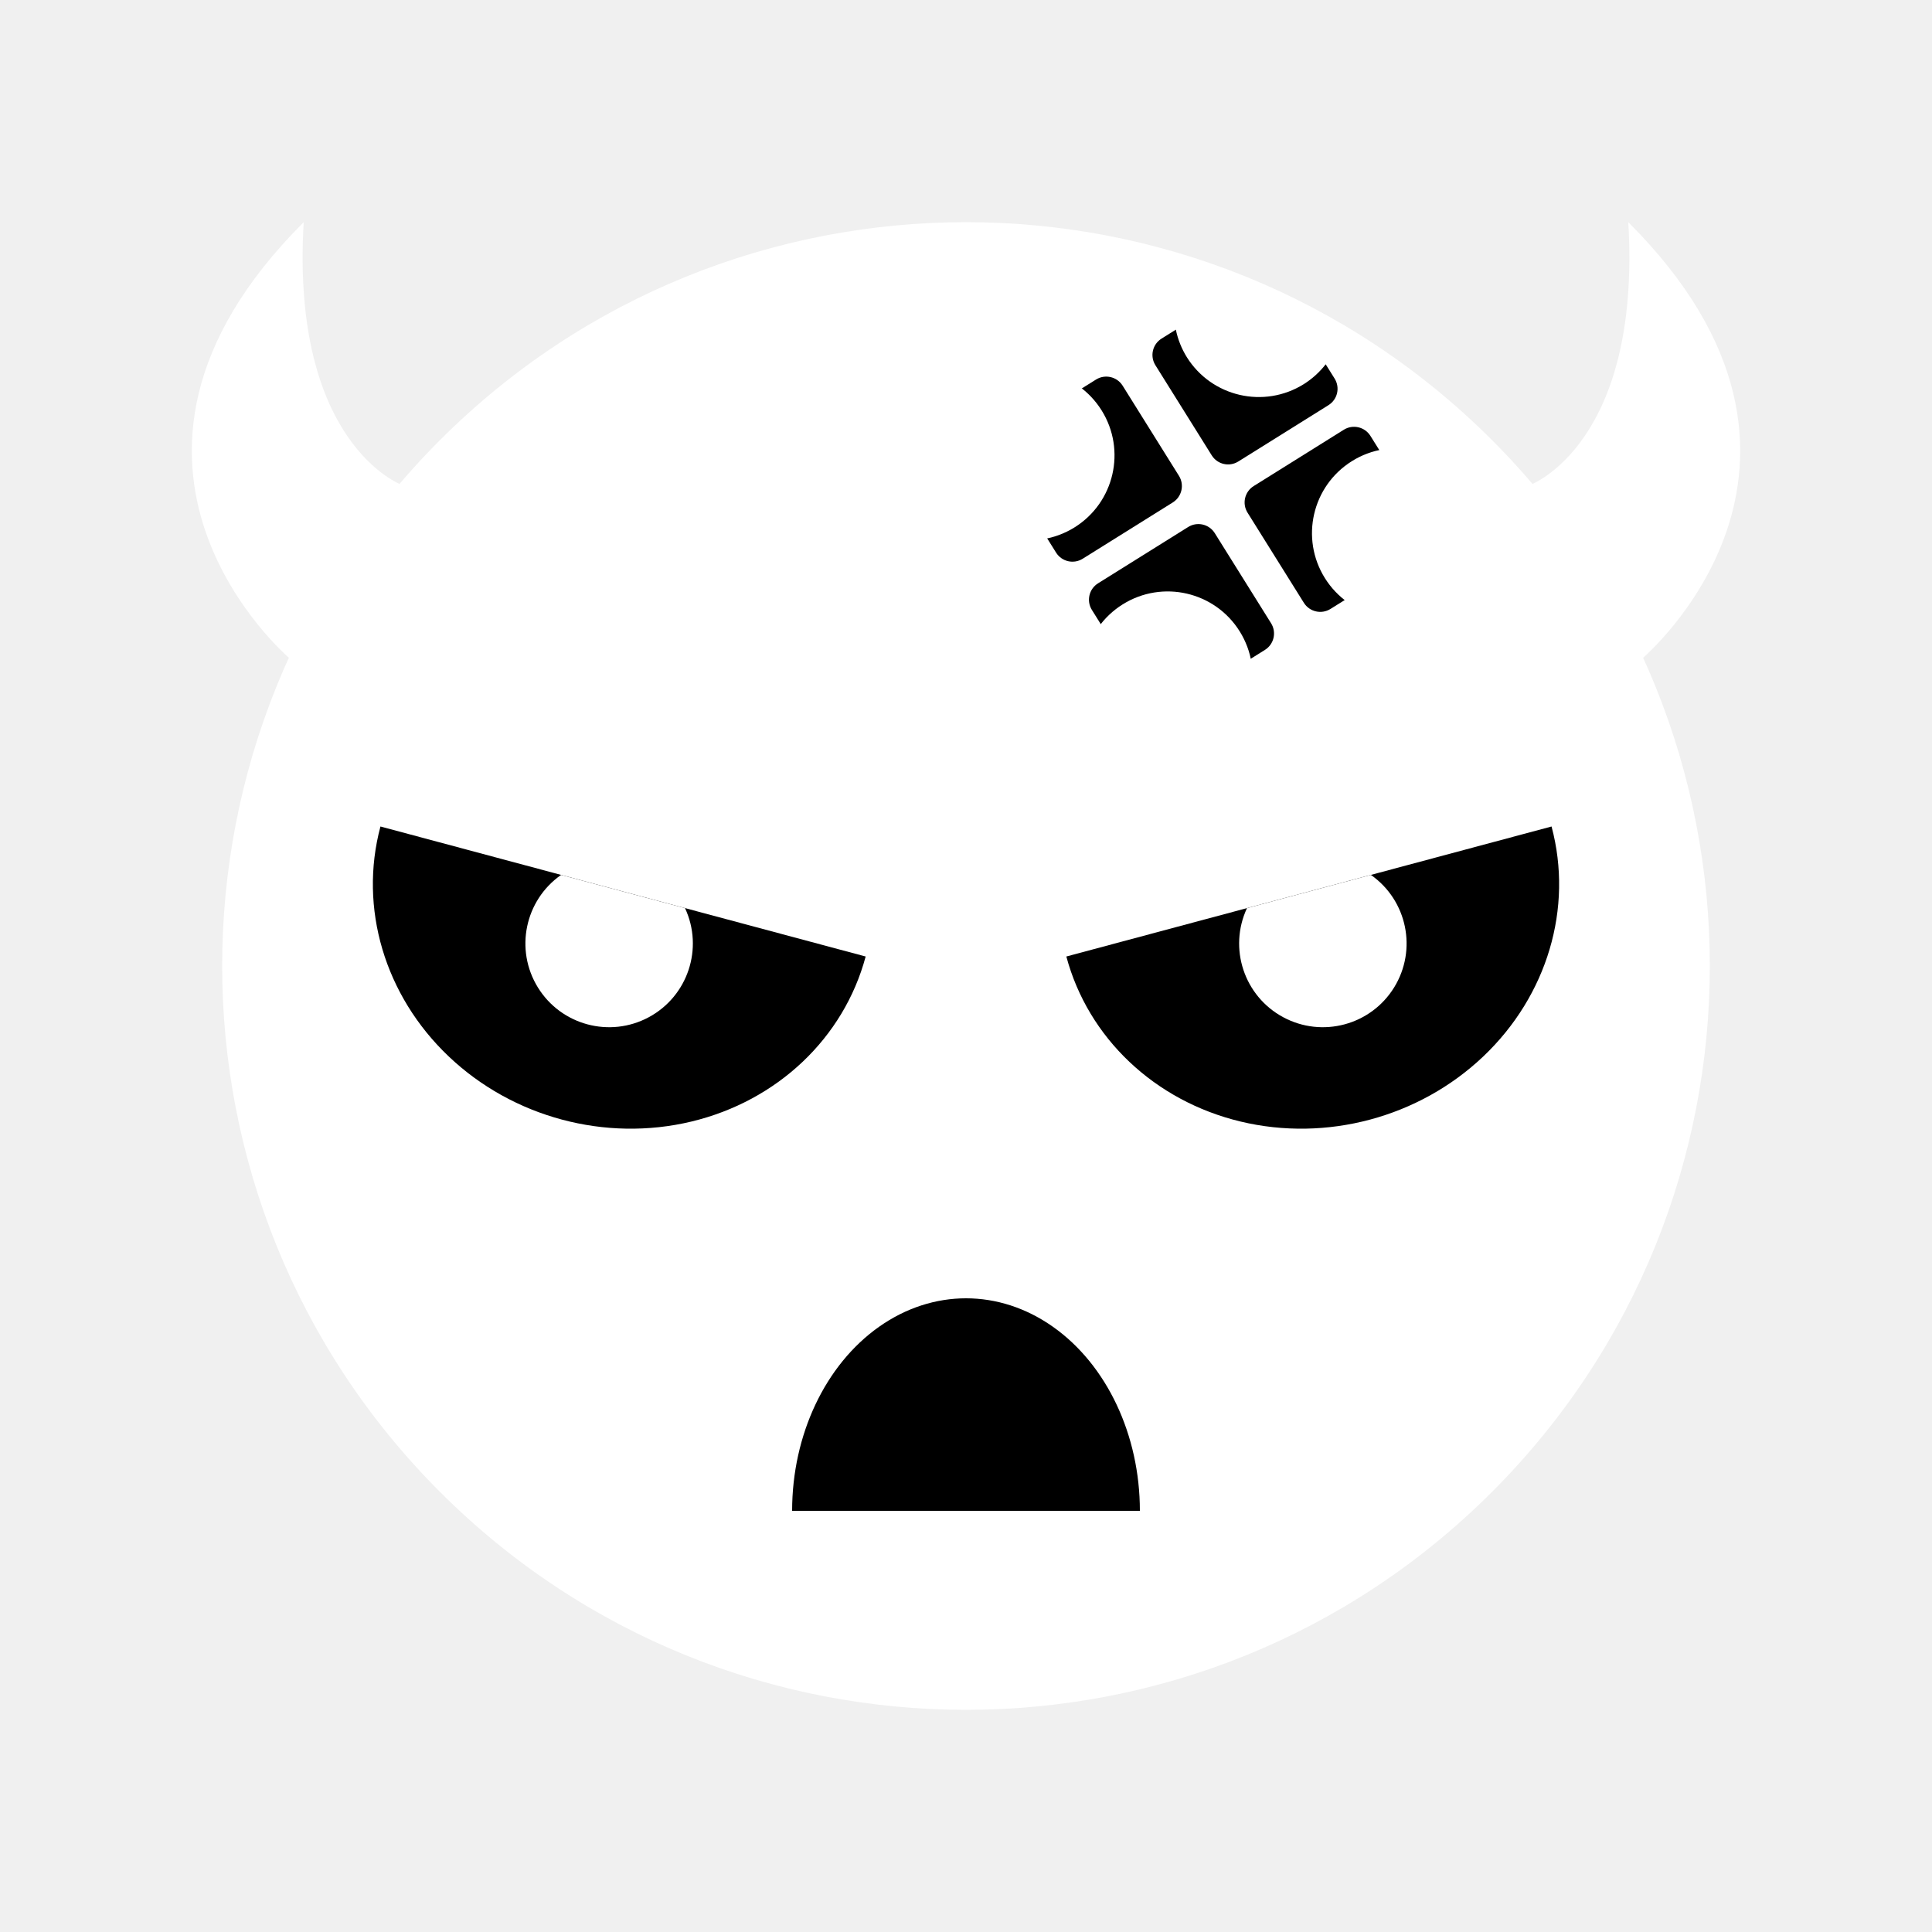
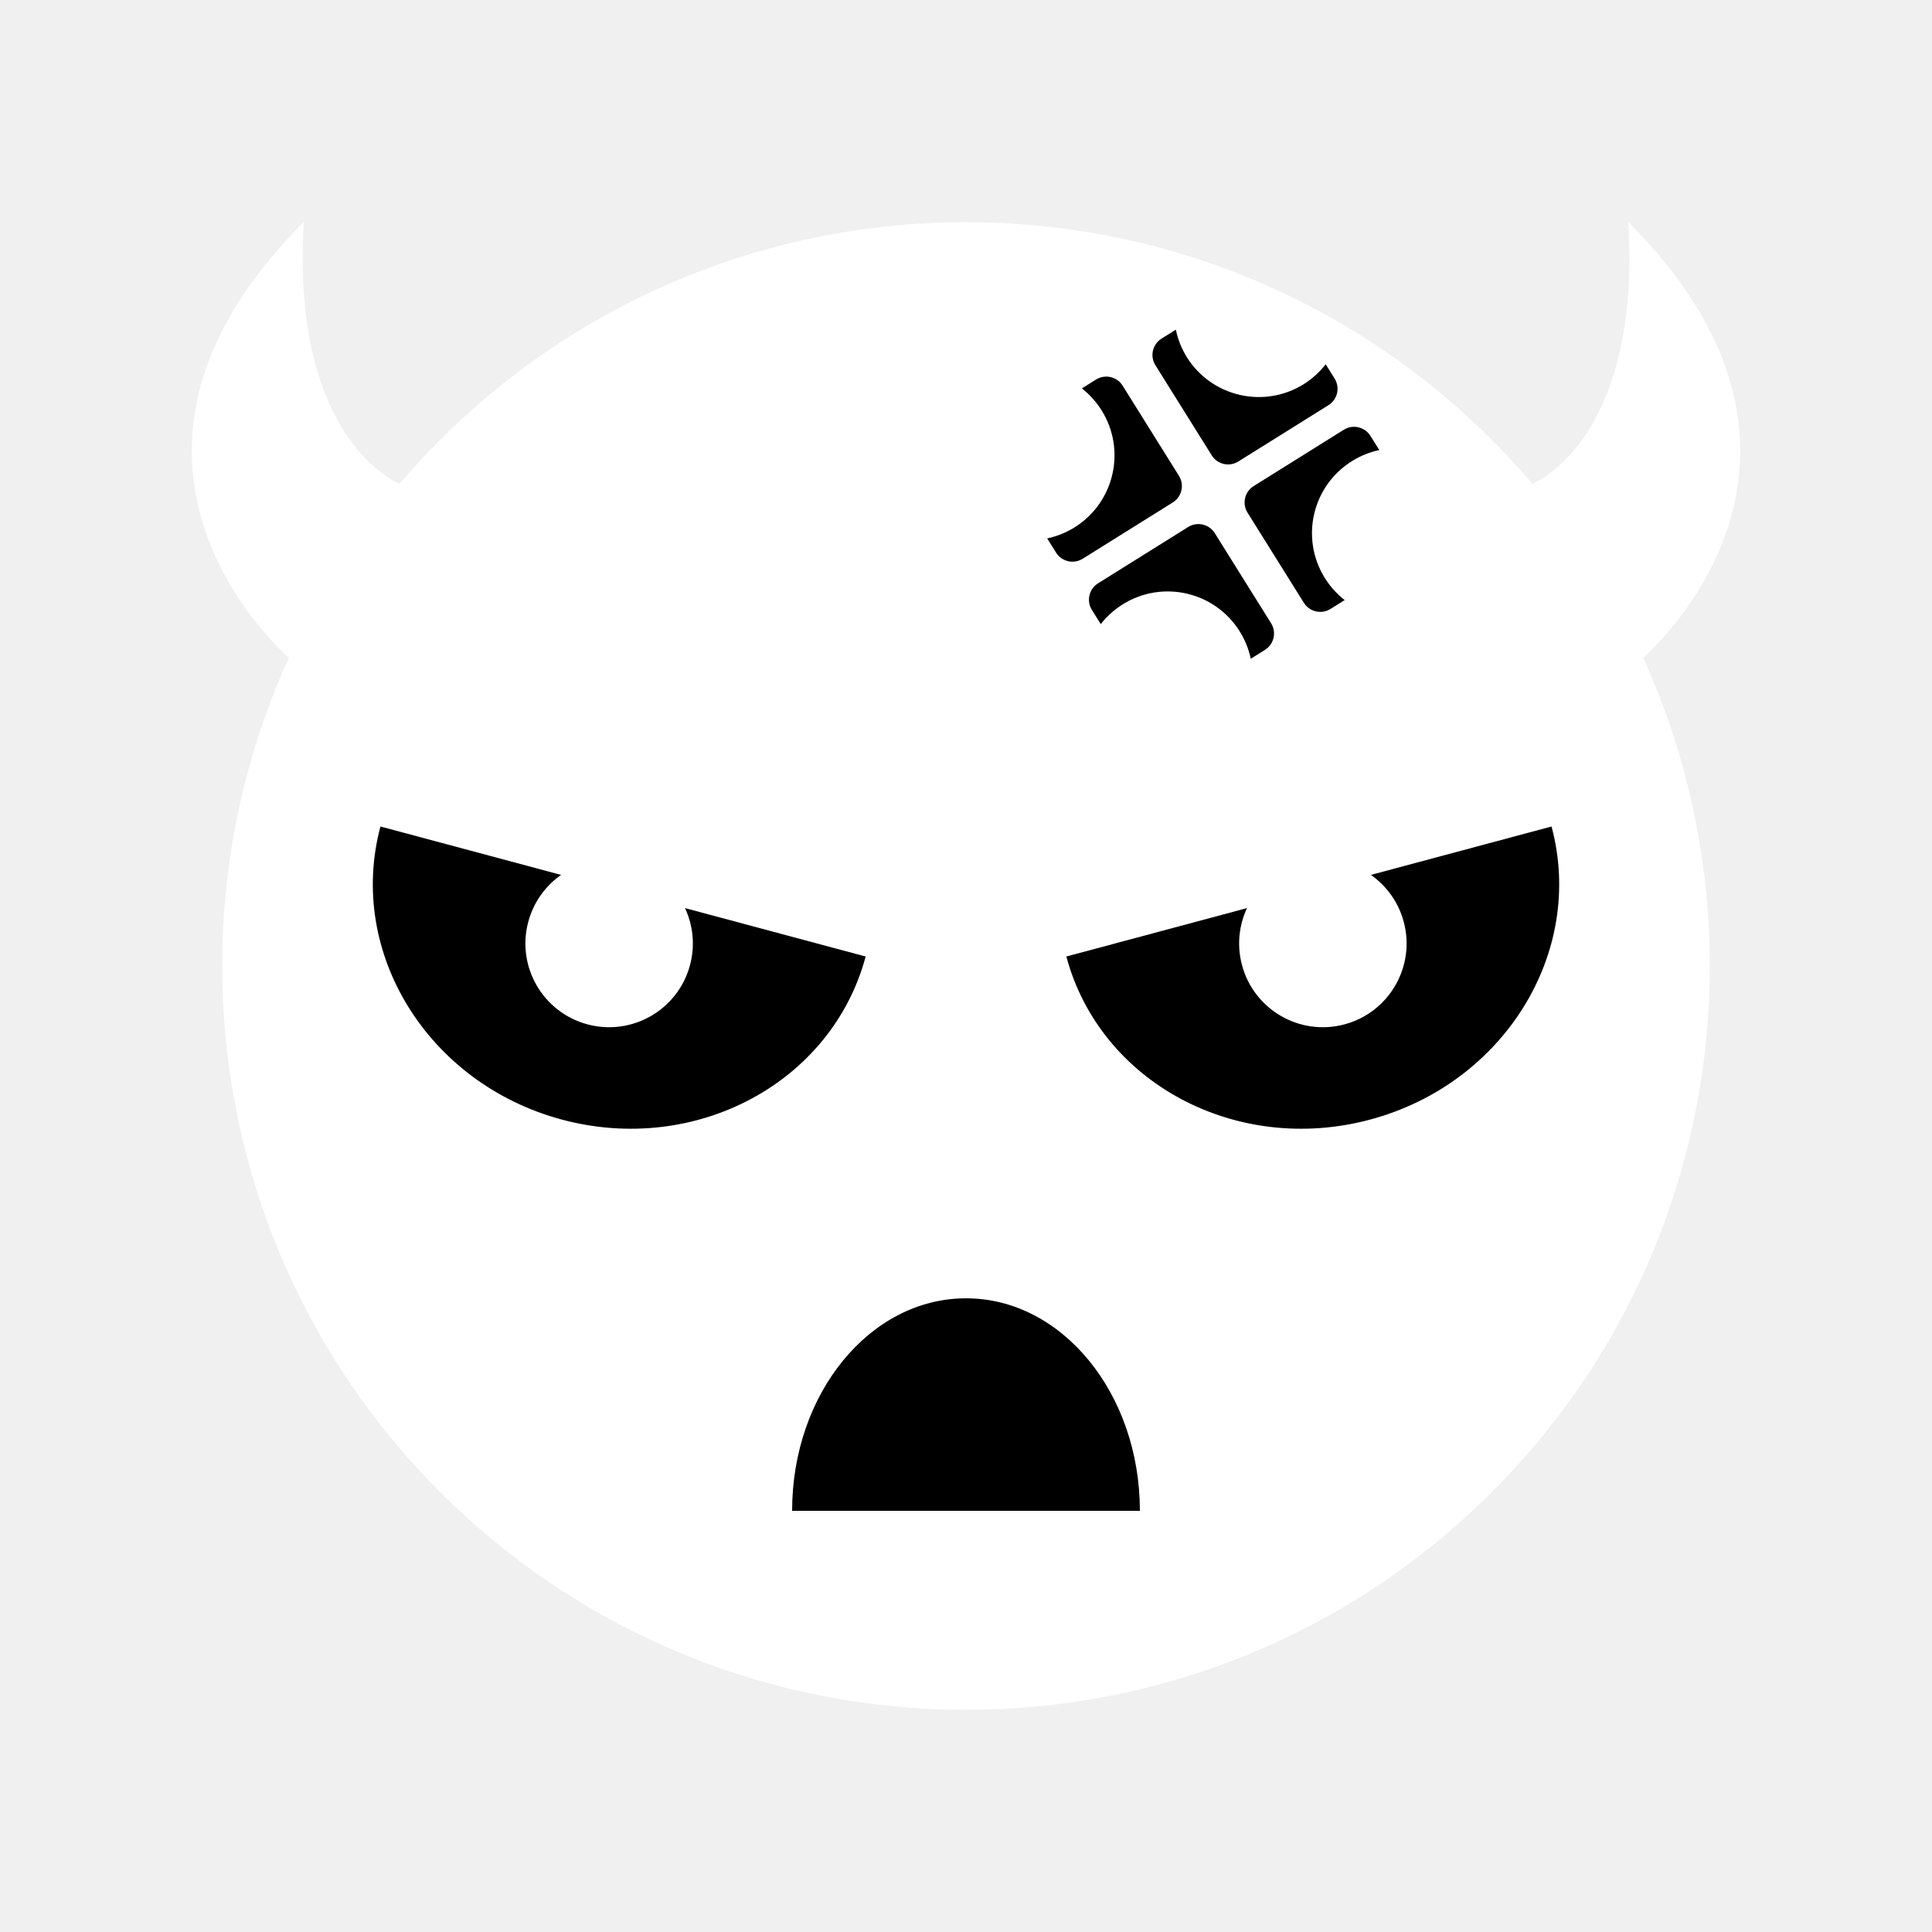
- <svg xmlns="http://www.w3.org/2000/svg" width="1000" height="1000" viewBox="0 0 1000 1000" id="svg4166" version="1.1">
+ <svg xmlns="http://www.w3.org/2000/svg" version="1.1" id="svg4166" viewBox="0 0 1000 1000" height="1000" width="1000">
  <defs id="defs4168" />
-   <g id="layer1" transform="translate(0,-52.36229)">
-     <g id="g4322">
-       <g transform="translate(0,2.628746642585611e-6)" id="g4305">
-         <path style="opacity:1;fill:#ffffff;fill-opacity:1;stroke:none;stroke-width:25;stroke-linecap:round;stroke-linejoin:miter;stroke-miterlimit:4;stroke-dasharray:none;stroke-dashoffset:260;stroke-opacity:1" d="M 157.196,167.362 C 31.172,293.124 150.108,393.332 150.108,393.332 l 57.786,-90 c 0,0 -57.483,-21.133 -50.698,-135.97 z" id="path4268-1" />
-         <path style="opacity:1;fill:#ffffff;fill-opacity:1;stroke:none;stroke-width:25;stroke-linecap:round;stroke-linejoin:miter;stroke-miterlimit:4;stroke-dasharray:none;stroke-dashoffset:260;stroke-opacity:1" d="m 842.804,167.363 c 126.024,125.762 7.088,225.97 7.088,225.97 l -57.786,-90 c 0,0 57.483,-21.133 50.698,-135.97 z" id="path4268-1-4" />
-         <circle style="color:#000000;clip-rule:nonzero;display:inline;overflow:visible;visibility:visible;opacity:1;isolation:auto;mix-blend-mode:normal;color-interpolation:sRGB;color-interpolation-filters:linearRGB;solid-color:#000000;solid-opacity:1;fill:#ffffff;fill-opacity:1;fill-rule:nonzero;stroke:none;stroke-width:5;stroke-linecap:round;stroke-linejoin:miter;stroke-miterlimit:4;stroke-dasharray:none;stroke-dashoffset:0;stroke-opacity:0.392;color-rendering:auto;image-rendering:auto;shape-rendering:auto;text-rendering:auto;enable-background:accumulate" id="path4144-0" cx="37.026" cy="-744.133" r="385" transform="matrix(-0.7071068,0.7071068,-0.7071068,-0.7071068,0,0)" />
-         <path style="opacity:1;fill:#000000;fill-opacity:1;stroke:none;stroke-width:25;stroke-linecap:round;stroke-linejoin:miter;stroke-miterlimit:4;stroke-dasharray:none;stroke-dashoffset:260;stroke-opacity:1" d="m 608.615,222.997 -7.396,4.623 c -4.698,2.936 -6.117,9.081 -3.182,13.779 l 29.146,46.643 c 2.936,4.698 9.081,6.117 13.779,3.182 l 46.643,-29.146 c 4.698,-2.936 6.117,-9.081 3.182,-13.779 l -4.611,-7.381 a 43.934,43.934 0 0 1 -11.346,10.275 43.934,43.934 0 0 1 -60.539,-13.977 43.934,43.934 0 0 1 -5.676,-14.219 z" id="rect4341-9-9-7-3" />
-         <path style="color:#000000;clip-rule:nonzero;display:inline;overflow:visible;visibility:visible;opacity:1;isolation:auto;mix-blend-mode:normal;color-interpolation:sRGB;color-interpolation-filters:linearRGB;solid-color:#000000;solid-opacity:1;fill:#000000;fill-opacity:1;fill-rule:nonzero;stroke:none;stroke-width:5;stroke-linecap:round;stroke-linejoin:miter;stroke-miterlimit:4;stroke-dasharray:none;stroke-dashoffset:0;stroke-opacity:0.392;color-rendering:auto;image-rendering:auto;shape-rendering:auto;text-rendering:auto;enable-background:accumulate" id="path4146-7" d="m 410,834.362 a 90,110 0 0 1 45,-95.263 90,110 0 0 1 90,-1e-13 90,110 0 0 1 45,95.263" />
-         <path style="color:#000000;clip-rule:nonzero;display:inline;overflow:visible;visibility:visible;opacity:1;isolation:auto;mix-blend-mode:normal;color-interpolation:sRGB;color-interpolation-filters:linearRGB;solid-color:#000000;solid-opacity:1;fill:#000000;fill-opacity:1;fill-rule:nonzero;stroke:none;stroke-width:5;stroke-linecap:round;stroke-linejoin:miter;stroke-miterlimit:4;stroke-dasharray:none;stroke-dashoffset:0;stroke-opacity:0.392;color-rendering:auto;image-rendering:auto;shape-rendering:auto;text-rendering:auto;enable-background:accumulate" id="path4175" d="m 314.487,-412.828 a 130,122.228 0 0 1 65,-105.853 130,122.228 0 0 1 130,-1e-13 130,122.228 0 0 1 65,105.853 l -130,0 z" transform="matrix(0.9659258,0.258819,0.258819,-0.9659258,0,0)" />
-         <path style="color:#000000;clip-rule:nonzero;display:inline;overflow:visible;visibility:visible;opacity:1;isolation:auto;mix-blend-mode:normal;color-interpolation:sRGB;color-interpolation-filters:linearRGB;solid-color:#000000;solid-opacity:1;fill:#ffffff;fill-opacity:1;fill-rule:nonzero;stroke:none;stroke-width:5;stroke-linecap:round;stroke-linejoin:miter;stroke-miterlimit:4;stroke-dasharray:none;stroke-dashoffset:0;stroke-opacity:0.392;color-rendering:auto;image-rendering:auto;shape-rendering:auto;text-rendering:auto;enable-background:accumulate" id="path4179" d="m -477.682,-412.828 a 43.333,43.333 0 0 1 3.458,-59.374 43.333,43.333 0 0 1 59.474,0 43.333,43.333 0 0 1 3.458,59.374" transform="matrix(-0.9659258,-0.258819,0.258819,-0.9659258,0,0)" />
-         <rect style="opacity:1;fill:#000000;fill-opacity:1;stroke:none;stroke-width:25;stroke-linecap:round;stroke-linejoin:miter;stroke-miterlimit:4;stroke-dasharray:none;stroke-dashoffset:260;stroke-opacity:1" id="rect4341-9-9-1" width="75" height="75" x="-454.242" y="601.629" rx="10" ry="10" transform="matrix(-0.8480481,0.5299193,0.5299193,0.8480481,0,0)" />
-         <circle style="color:#000000;clip-rule:nonzero;display:inline;overflow:visible;visibility:visible;opacity:1;isolation:auto;mix-blend-mode:normal;color-interpolation:sRGB;color-interpolation-filters:linearRGB;solid-color:#000000;solid-opacity:1;fill:#ffffff;fill-opacity:1;fill-rule:nonzero;stroke:none;stroke-width:5;stroke-linecap:round;stroke-linejoin:miter;stroke-miterlimit:4;stroke-dasharray:none;stroke-dashoffset:0;stroke-opacity:0.392;color-rendering:auto;image-rendering:auto;shape-rendering:auto;text-rendering:auto;enable-background:accumulate" id="path4385-6-3-3" transform="matrix(-0.8480481,0.5299193,0.5299193,0.8480481,0,0)" cx="-439.176" cy="661.563" r="43.934" />
-         <rect style="opacity:1;fill:#000000;fill-opacity:1;stroke:none;stroke-width:25;stroke-linecap:round;stroke-linejoin:miter;stroke-miterlimit:4;stroke-dasharray:none;stroke-dashoffset:260;stroke-opacity:1" id="rect4341-9-1" width="75" height="75" x="284.242" y="601.629" rx="10" ry="10" transform="matrix(0.8480481,-0.5299193,0.5299193,0.8480481,0,0)" />
-         <circle style="color:#000000;clip-rule:nonzero;display:inline;overflow:visible;visibility:visible;opacity:1;isolation:auto;mix-blend-mode:normal;color-interpolation:sRGB;color-interpolation-filters:linearRGB;solid-color:#000000;solid-opacity:1;fill:#ffffff;fill-opacity:1;fill-rule:nonzero;stroke:none;stroke-width:5;stroke-linecap:round;stroke-linejoin:miter;stroke-miterlimit:4;stroke-dasharray:none;stroke-dashoffset:0;stroke-opacity:0.392;color-rendering:auto;image-rendering:auto;shape-rendering:auto;text-rendering:auto;enable-background:accumulate" id="path4385-6-8" cx="299.308" cy="661.563" r="43.934" transform="matrix(0.8480481,-0.5299193,0.5299193,0.8480481,0,0)" />
-         <rect style="opacity:1;fill:#000000;fill-opacity:1;stroke:none;stroke-width:25;stroke-linecap:round;stroke-linejoin:miter;stroke-miterlimit:4;stroke-dasharray:none;stroke-dashoffset:260;stroke-opacity:1" id="rect4341-9-2-1" width="75" height="75" x="284.242" y="-586.629" transform="matrix(0.8480481,-0.5299193,-0.5299193,-0.8480481,0,0)" ry="10" />
-         <circle style="color:#000000;clip-rule:nonzero;display:inline;overflow:visible;visibility:visible;opacity:1;isolation:auto;mix-blend-mode:normal;color-interpolation:sRGB;color-interpolation-filters:linearRGB;solid-color:#000000;solid-opacity:1;fill:#ffffff;fill-opacity:1;fill-rule:nonzero;stroke:none;stroke-width:5;stroke-linecap:round;stroke-linejoin:miter;stroke-miterlimit:4;stroke-dasharray:none;stroke-dashoffset:0;stroke-opacity:0.392;color-rendering:auto;image-rendering:auto;shape-rendering:auto;text-rendering:auto;enable-background:accumulate" id="path4385-6-1-4" transform="matrix(0.8480481,-0.5299193,-0.5299193,-0.8480481,0,0)" cx="299.308" cy="-526.695" r="43.934" />
-         <path style="color:#000000;clip-rule:nonzero;display:inline;overflow:visible;visibility:visible;opacity:1;isolation:auto;mix-blend-mode:normal;color-interpolation:sRGB;color-interpolation-filters:linearRGB;solid-color:#000000;solid-opacity:1;fill:#000000;fill-opacity:1;fill-rule:nonzero;stroke:none;stroke-width:5;stroke-linecap:round;stroke-linejoin:miter;stroke-miterlimit:4;stroke-dasharray:none;stroke-dashoffset:0;stroke-opacity:0.392;color-rendering:auto;image-rendering:auto;shape-rendering:auto;text-rendering:auto;enable-background:accumulate" id="path4175-8" d="m -651.439,-671.647 a 130,122.228 0 0 1 65,-105.853 130,122.228 0 0 1 130,-2e-13 130,122.228 0 0 1 65,105.853 l -130,0 z" transform="matrix(-0.9659258,0.258819,-0.258819,-0.9659258,0,0)" />
-         <path style="color:#000000;clip-rule:nonzero;display:inline;overflow:visible;visibility:visible;opacity:1;isolation:auto;mix-blend-mode:normal;color-interpolation:sRGB;color-interpolation-filters:linearRGB;solid-color:#000000;solid-opacity:1;fill:#ffffff;fill-opacity:1;fill-rule:nonzero;stroke:none;stroke-width:5;stroke-linecap:round;stroke-linejoin:miter;stroke-miterlimit:4;stroke-dasharray:none;stroke-dashoffset:0;stroke-opacity:0.392;color-rendering:auto;image-rendering:auto;shape-rendering:auto;text-rendering:auto;enable-background:accumulate" id="path4179-6" d="m 488.243,-671.647 a 43.333,43.333 0 0 1 3.458,-59.374 43.333,43.333 0 0 1 59.474,0 43.333,43.333 0 0 1 3.458,59.374" transform="matrix(0.9659258,-0.258819,-0.258819,-0.9659258,0,0)" />
-       </g>
-     </g>
+   <g transform="translate(0,-52.36229)" id="layer1">
+     <path id="path4268-1" d="m 157.196,167.362 c -126.024,125.762 -7.088,225.97 -7.088,225.97 l 57.786,-90 c 0,0 -57.483,-21.133 -50.698,-135.97 z" style="fill:#ffffff;fill-opacity:1;stroke:none;stroke-width:25;stroke-linecap:round;stroke-linejoin:miter;stroke-miterlimit:4;stroke-dasharray:none;stroke-dashoffset:260;stroke-opacity:1" />
+     <path id="path4268-1-4" d="m 842.804,167.363 c 126.024,125.762 7.088,225.97 7.088,225.97 l -57.786,-90 c 0,0 57.483,-21.133 50.698,-135.97 z" style="fill:#ffffff;fill-opacity:1;stroke:none;stroke-width:25;stroke-linecap:round;stroke-linejoin:miter;stroke-miterlimit:4;stroke-dasharray:none;stroke-dashoffset:260;stroke-opacity:1" />
+     <circle transform="rotate(135)" r="385" cy="-744.133" cx="37.026" id="path4144-0" style="color:#000000;clip-rule:nonzero;display:inline;overflow:visible;visibility:visible;isolation:auto;mix-blend-mode:normal;color-interpolation:sRGB;color-interpolation-filters:linearRGB;solid-color:#000000;solid-opacity:1;fill:#ffffff;fill-opacity:1;fill-rule:nonzero;stroke:none;stroke-width:5;stroke-linecap:round;stroke-linejoin:miter;stroke-miterlimit:4;stroke-dasharray:none;stroke-dashoffset:0;stroke-opacity:0.392;color-rendering:auto;image-rendering:auto;shape-rendering:auto;text-rendering:auto;enable-background:accumulate" />
+     <path id="rect4341-9-9-7-3" d="m 608.615,222.997 -7.396,4.623 c -4.698,2.936 -6.117,9.081 -3.182,13.779 l 29.146,46.643 c 2.936,4.698 9.081,6.117 13.779,3.182 l 46.643,-29.146 c 4.698,-2.936 6.117,-9.081 3.182,-13.779 l -4.611,-7.381 a 43.934,43.934 0 0 1 -11.346,10.275 43.934,43.934 0 0 1 -60.539,-13.977 43.934,43.934 0 0 1 -5.676,-14.219 z" style="fill:#000000;fill-opacity:1;stroke:none;stroke-width:25;stroke-linecap:round;stroke-linejoin:miter;stroke-miterlimit:4;stroke-dasharray:none;stroke-dashoffset:260;stroke-opacity:1" />
+     <path id="path4146-7" style="color:#000000;clip-rule:nonzero;display:inline;overflow:visible;visibility:visible;isolation:auto;mix-blend-mode:normal;color-interpolation:sRGB;color-interpolation-filters:linearRGB;solid-color:#000000;solid-opacity:1;fill:#000000;fill-opacity:1;fill-rule:nonzero;stroke:none;stroke-width:5;stroke-linecap:round;stroke-linejoin:miter;stroke-miterlimit:4;stroke-dasharray:none;stroke-dashoffset:0;stroke-opacity:0.392;color-rendering:auto;image-rendering:auto;shape-rendering:auto;text-rendering:auto;enable-background:accumulate" d="m 410,834.362 a 90,110 0 0 1 90,-110 90,110 0 0 1 90,110" />
+     <path transform="matrix(0.9659258,0.258819,0.258819,-0.9659258,0,0)" id="path4175" style="color:#000000;clip-rule:nonzero;display:inline;overflow:visible;visibility:visible;isolation:auto;mix-blend-mode:normal;color-interpolation:sRGB;color-interpolation-filters:linearRGB;solid-color:#000000;solid-opacity:1;fill:#000000;fill-opacity:1;fill-rule:nonzero;stroke:none;stroke-width:5;stroke-linecap:round;stroke-linejoin:miter;stroke-miterlimit:4;stroke-dasharray:none;stroke-dashoffset:0;stroke-opacity:0.392;color-rendering:auto;image-rendering:auto;shape-rendering:auto;text-rendering:auto;enable-background:accumulate" d="m 314.487,-412.828 a 130,122.228 0 0 1 130,-122.228 130,122.228 0 0 1 130,122.228 l -130,0 z" />
+     <circle r="43.333" cy="-440.683" cx="-444.487" transform="rotate(-165)" id="path4179" style="color:#000000;clip-rule:nonzero;display:inline;overflow:visible;visibility:visible;isolation:auto;mix-blend-mode:normal;color-interpolation:sRGB;color-interpolation-filters:linearRGB;solid-color:#000000;solid-opacity:1;fill:#ffffff;fill-opacity:1;fill-rule:nonzero;stroke:none;stroke-width:5;stroke-linecap:round;stroke-linejoin:miter;stroke-miterlimit:4;stroke-dasharray:none;stroke-dashoffset:0;stroke-opacity:0.392;color-rendering:auto;image-rendering:auto;shape-rendering:auto;text-rendering:auto;enable-background:accumulate" />
+     <rect transform="matrix(-0.8480481,0.5299193,0.5299193,0.8480481,0,0)" ry="10" rx="10" y="601.629" x="-454.242" height="75" width="75" id="rect4341-9-9-1" style="fill:#000000;fill-opacity:1;stroke:none;stroke-width:25;stroke-linecap:round;stroke-linejoin:miter;stroke-miterlimit:4;stroke-dasharray:none;stroke-dashoffset:260;stroke-opacity:1" />
+     <circle r="43.934" cy="661.563" cx="-439.176" transform="matrix(-0.8480481,0.5299193,0.5299193,0.8480481,0,0)" id="path4385-6-3-3" style="color:#000000;clip-rule:nonzero;display:inline;overflow:visible;visibility:visible;isolation:auto;mix-blend-mode:normal;color-interpolation:sRGB;color-interpolation-filters:linearRGB;solid-color:#000000;solid-opacity:1;fill:#ffffff;fill-opacity:1;fill-rule:nonzero;stroke:none;stroke-width:5;stroke-linecap:round;stroke-linejoin:miter;stroke-miterlimit:4;stroke-dasharray:none;stroke-dashoffset:0;stroke-opacity:0.392;color-rendering:auto;image-rendering:auto;shape-rendering:auto;text-rendering:auto;enable-background:accumulate" />
+     <rect transform="rotate(-32)" ry="10" rx="10" y="601.629" x="284.242" height="75" width="75" id="rect4341-9-1" style="fill:#000000;fill-opacity:1;stroke:none;stroke-width:25;stroke-linecap:round;stroke-linejoin:miter;stroke-miterlimit:4;stroke-dasharray:none;stroke-dashoffset:260;stroke-opacity:1" />
+     <circle transform="rotate(-32)" r="43.934" cy="661.563" cx="299.308" id="path4385-6-8" style="color:#000000;clip-rule:nonzero;display:inline;overflow:visible;visibility:visible;isolation:auto;mix-blend-mode:normal;color-interpolation:sRGB;color-interpolation-filters:linearRGB;solid-color:#000000;solid-opacity:1;fill:#ffffff;fill-opacity:1;fill-rule:nonzero;stroke:none;stroke-width:5;stroke-linecap:round;stroke-linejoin:miter;stroke-miterlimit:4;stroke-dasharray:none;stroke-dashoffset:0;stroke-opacity:0.392;color-rendering:auto;image-rendering:auto;shape-rendering:auto;text-rendering:auto;enable-background:accumulate" />
+     <rect ry="10" transform="matrix(0.8480481,-0.5299193,-0.5299193,-0.8480481,0,0)" y="-586.629" x="284.242" height="75" width="75" id="rect4341-9-2-1" style="fill:#000000;fill-opacity:1;stroke:none;stroke-width:25;stroke-linecap:round;stroke-linejoin:miter;stroke-miterlimit:4;stroke-dasharray:none;stroke-dashoffset:260;stroke-opacity:1" />
+     <circle r="43.934" cy="-526.695" cx="299.308" transform="matrix(0.8480481,-0.5299193,-0.5299193,-0.8480481,0,0)" id="path4385-6-1-4" style="color:#000000;clip-rule:nonzero;display:inline;overflow:visible;visibility:visible;isolation:auto;mix-blend-mode:normal;color-interpolation:sRGB;color-interpolation-filters:linearRGB;solid-color:#000000;solid-opacity:1;fill:#ffffff;fill-opacity:1;fill-rule:nonzero;stroke:none;stroke-width:5;stroke-linecap:round;stroke-linejoin:miter;stroke-miterlimit:4;stroke-dasharray:none;stroke-dashoffset:0;stroke-opacity:0.392;color-rendering:auto;image-rendering:auto;shape-rendering:auto;text-rendering:auto;enable-background:accumulate" />
+     <path transform="rotate(165)" id="path4175-8" style="color:#000000;clip-rule:nonzero;display:inline;overflow:visible;visibility:visible;isolation:auto;mix-blend-mode:normal;color-interpolation:sRGB;color-interpolation-filters:linearRGB;solid-color:#000000;solid-opacity:1;fill:#000000;fill-opacity:1;fill-rule:nonzero;stroke:none;stroke-width:5;stroke-linecap:round;stroke-linejoin:miter;stroke-miterlimit:4;stroke-dasharray:none;stroke-dashoffset:0;stroke-opacity:0.392;color-rendering:auto;image-rendering:auto;shape-rendering:auto;text-rendering:auto;enable-background:accumulate" d="m -651.439,-671.647 a 130,122.228 0 0 1 130,-122.228 130,122.228 0 0 1 130,122.228 h -130 z" />
+     <ellipse ry="43.333" rx="43.333" cy="-699.502" cx="521.439" transform="matrix(0.9659258,-0.258819,-0.258819,-0.9659258,0,0)" id="path4179-6" style="color:#000000;clip-rule:nonzero;display:inline;overflow:visible;visibility:visible;isolation:auto;mix-blend-mode:normal;color-interpolation:sRGB;color-interpolation-filters:linearRGB;solid-color:#000000;solid-opacity:1;fill:#ffffff;fill-opacity:1;fill-rule:nonzero;stroke:none;stroke-width:5;stroke-linecap:round;stroke-linejoin:miter;stroke-miterlimit:4;stroke-dasharray:none;stroke-dashoffset:0;stroke-opacity:0.392;color-rendering:auto;image-rendering:auto;shape-rendering:auto;text-rendering:auto;enable-background:accumulate" />
  </g>
</svg>
